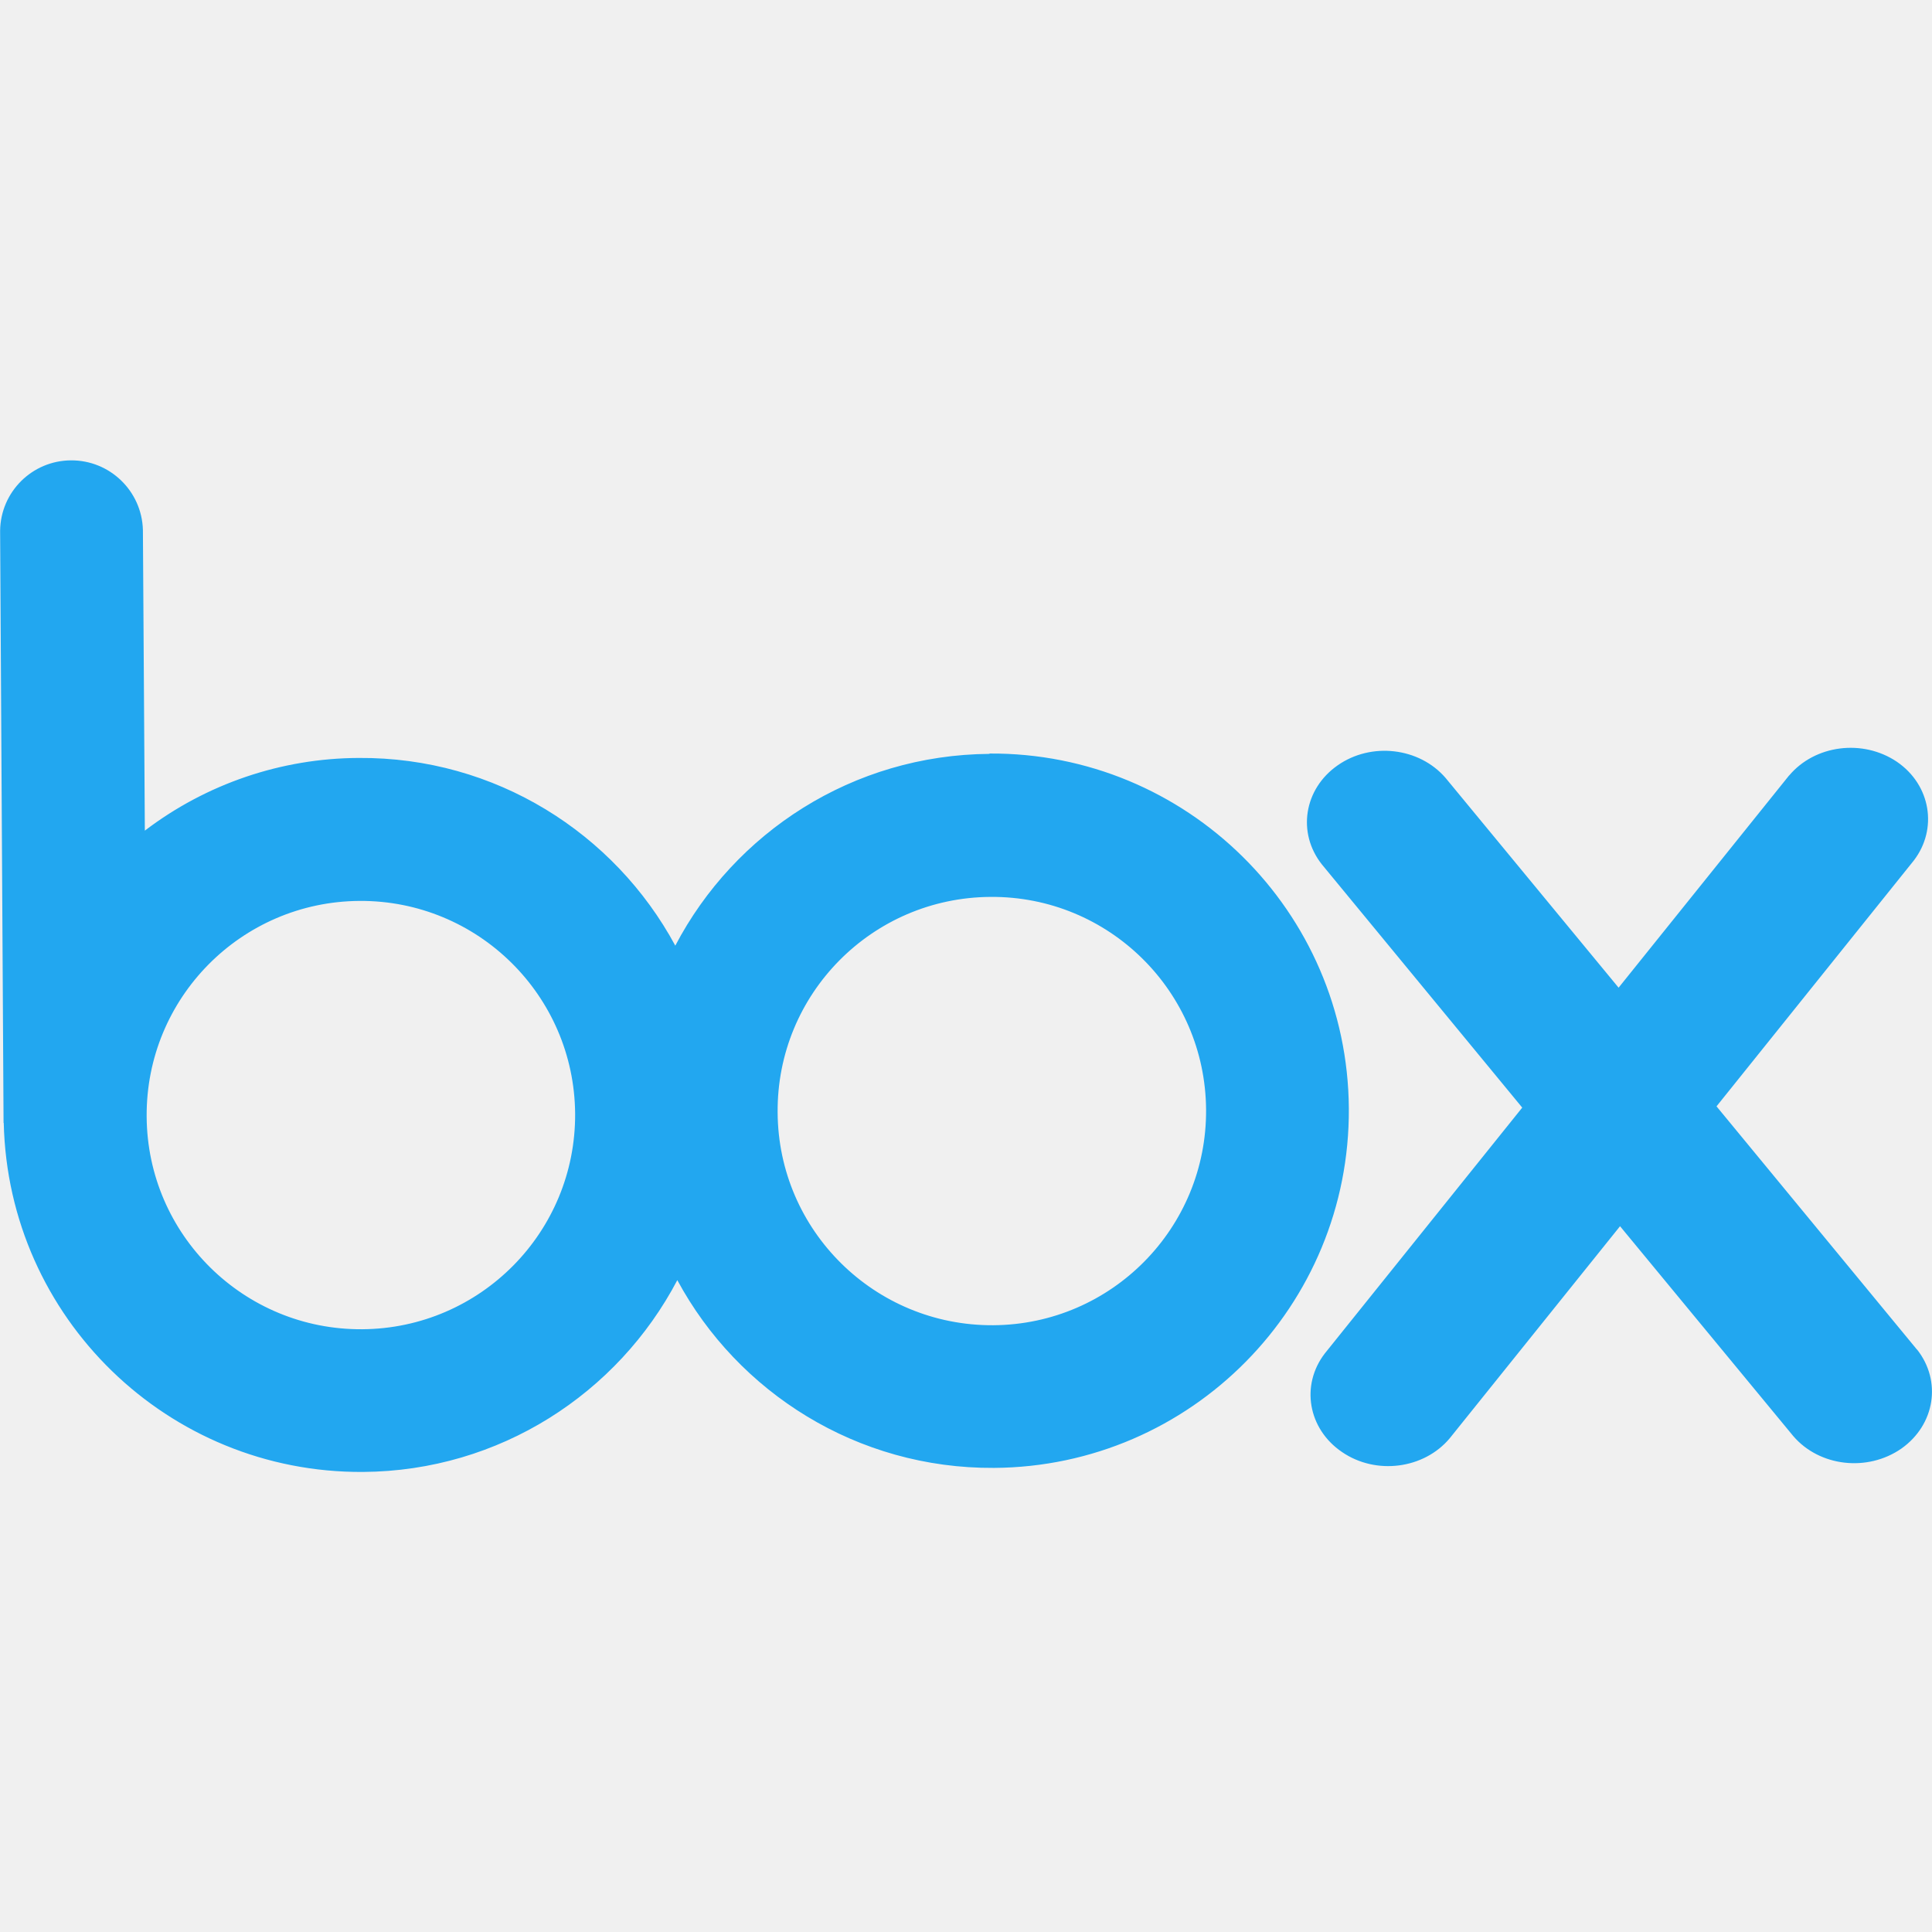
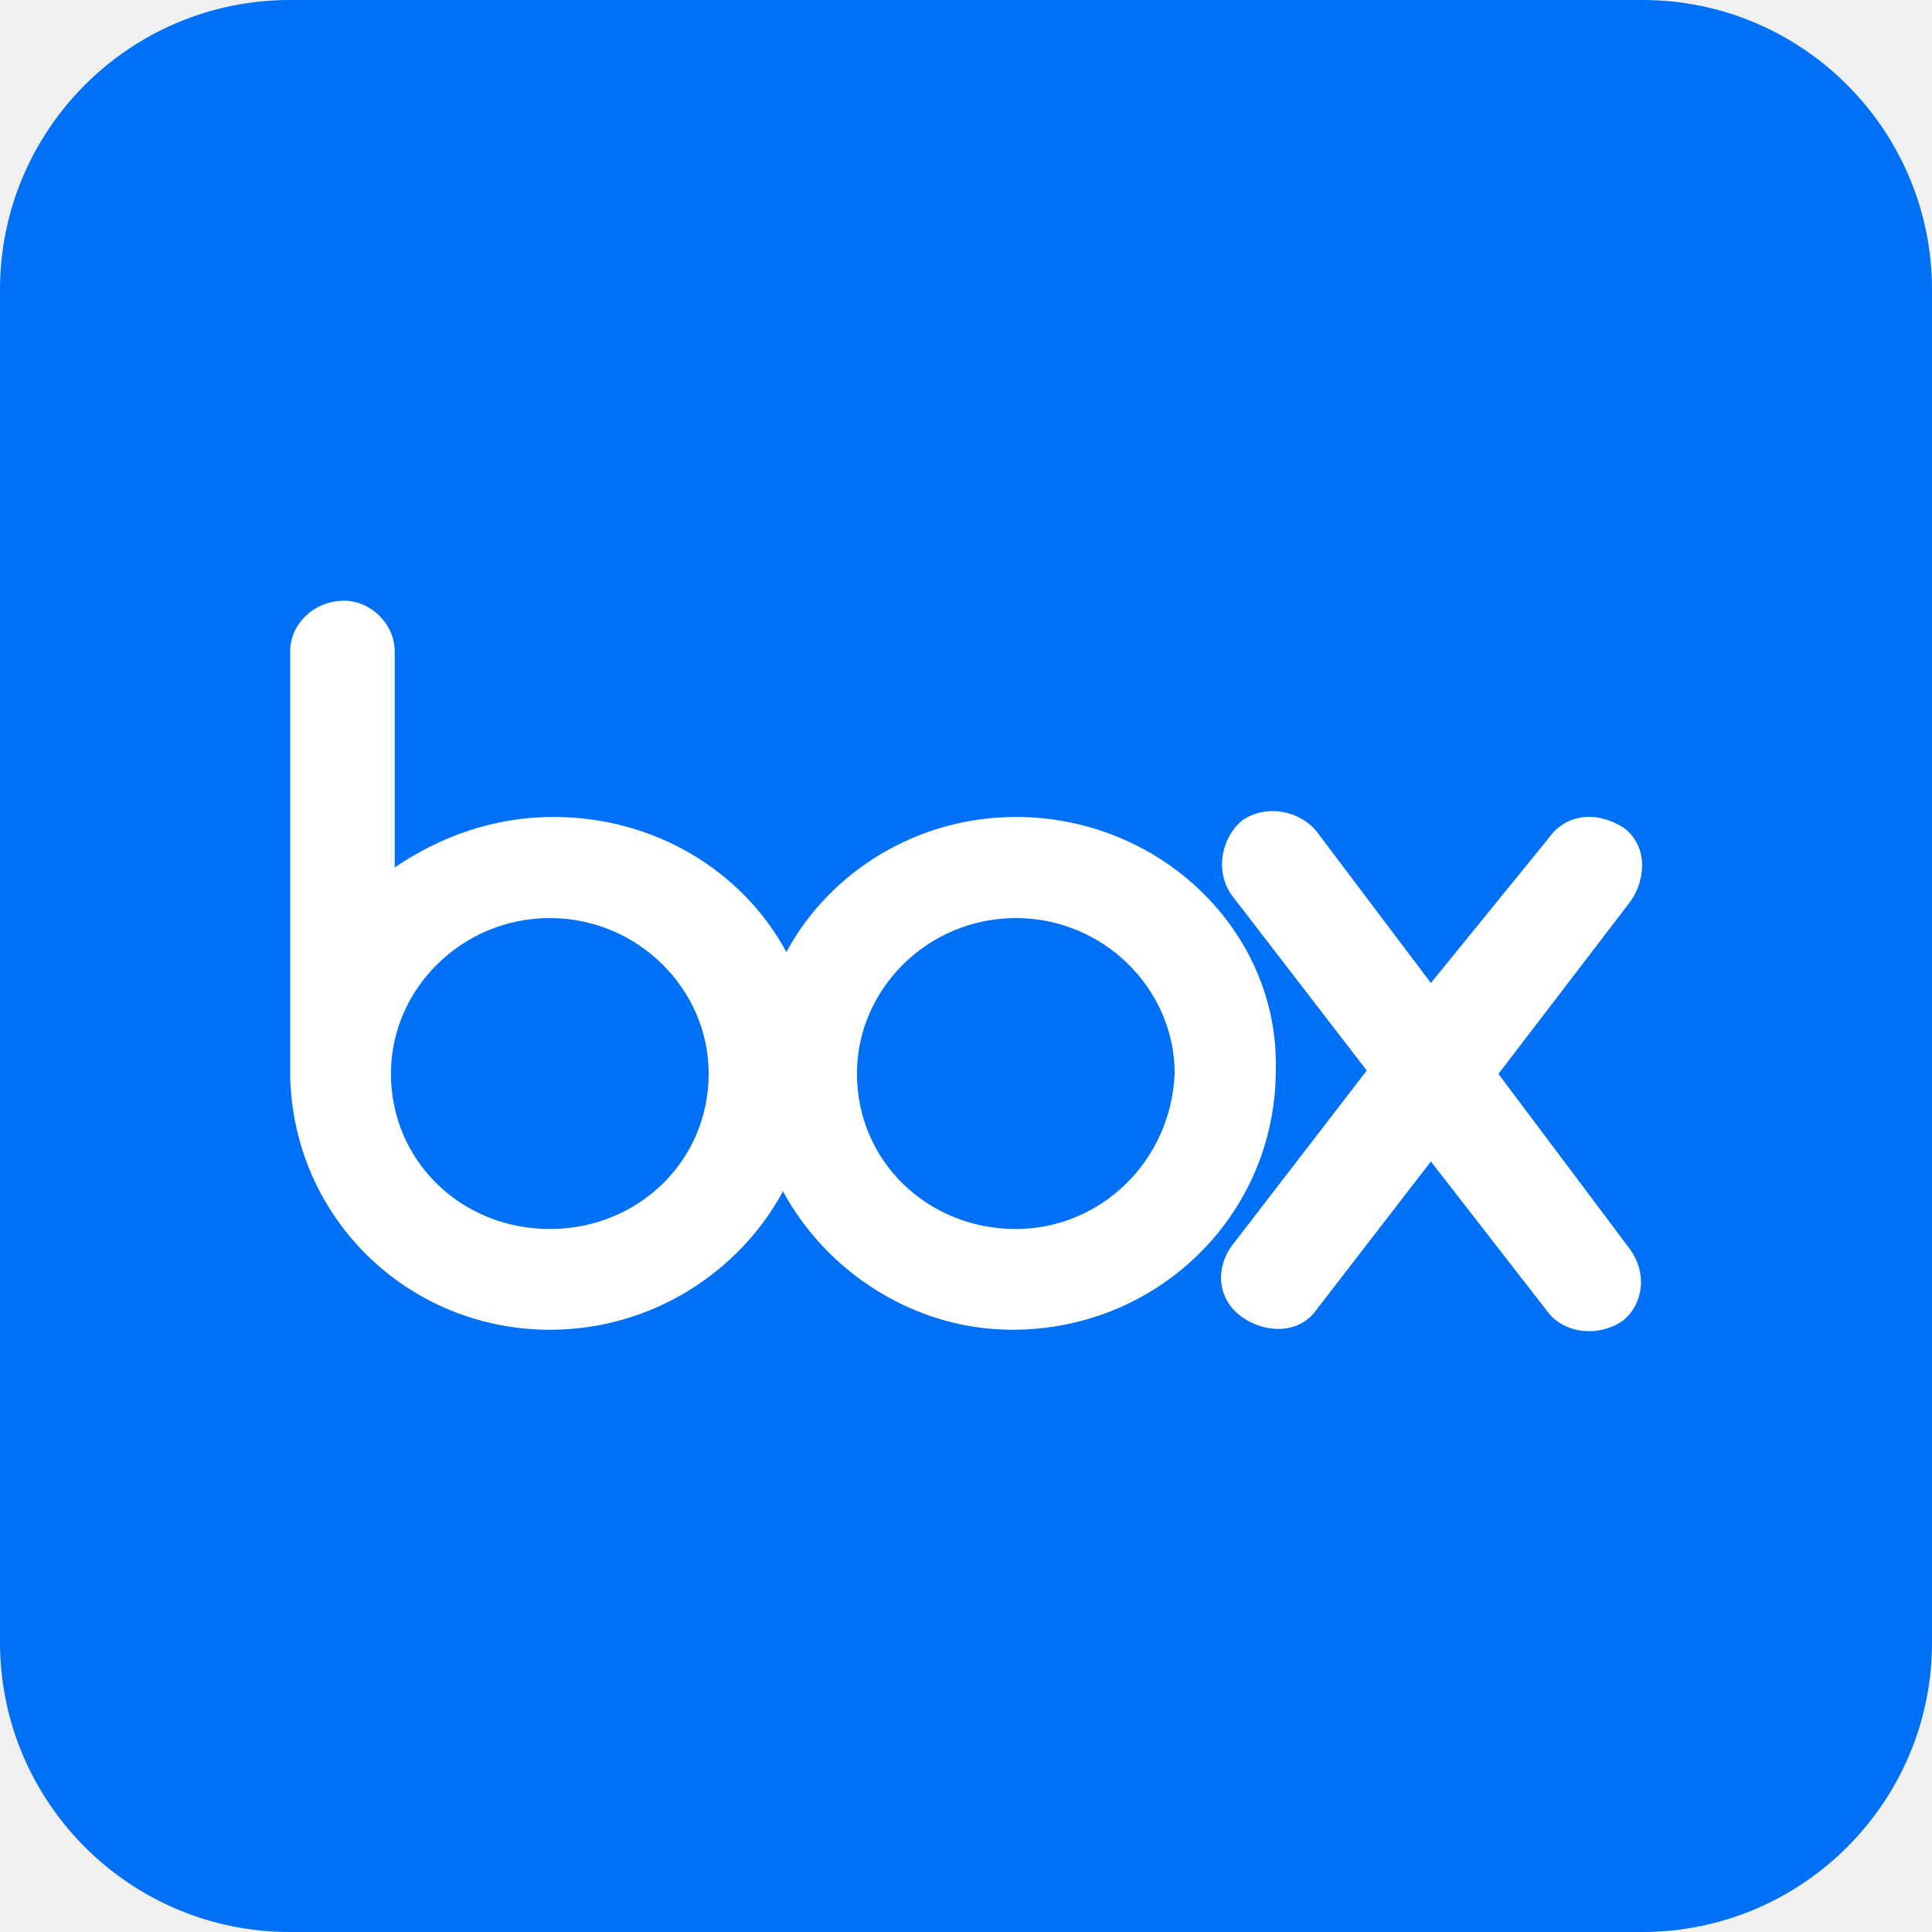
- <svg xmlns="http://www.w3.org/2000/svg" height="64" width="64">
-   <path d="M32.898 43.9c-3.92.02-7.118-3.133-7.138-7.052-.03-3.92 3.127-7.113 7.05-7.137 3.92-.03 7.116 3.127 7.143 7.046s-3.13 7.12-7.053 7.143m-20.9.133c-3.922.027-7.12-3.13-7.142-7.046-.027-3.922 3.13-7.12 7.053-7.143a7.1 7.1 0 0 1 7.141 7.046 7.1 7.1 0 0 1-7.052 7.143m20.78-19.06c-4.533.032-8.447 2.605-10.41 6.353-2.013-3.727-5.96-6.25-10.488-6.218-2.56.01-5.047.856-7.084 2.408l-.064-9.962a2.37 2.37 0 0 0-2.384-2.304 2.36 2.36 0 0 0-2.346 2.333L.118 37.2h.006a11.83 11.83 0 0 0 11.9 11.56c4.528-.03 8.443-2.603 10.413-6.354 2.008 3.725 5.962 6.248 10.49 6.22 6.533-.04 11.795-5.373 11.755-11.907S39.3 24.92 32.774 24.962m30.73 19.747l-6.642-8.06 6.536-8.144c.8-1.045.563-2.502-.56-3.27-1.134-.765-2.718-.56-3.572.457v-.004l-5.648 7.03-5.733-6.95c-.87-1.008-2.46-1.196-3.575-.414-1.12.783-1.346 2.24-.52 3.282l6.636 8.055-6.537 8.14c-.81 1.05-.564 2.503.568 3.27 1.123.77 2.712.563 3.566-.455l5.643-7.026 5.74 6.954c.867 1.01 2.456 1.193 3.58.412 1.117-.79 1.34-2.24.52-3.28" fill="#22a7f0" />
+ <svg xmlns="http://www.w3.org/2000/svg" xml:space="preserve" viewBox="0 0 512 512">
+   <path d="M435.2 512H76.8C34.4 512 0 477.6 0 435.2V76.8C0 34.4 34.4 0 76.8 0h358.5C477.6 0 512 34.4 512 76.8v358.5c0 42.3-34.4 76.7-76.8 76.7" style="fill:#0071f7" />
+   <path d="M432 331.1c4.5 6.3 3.6 14.3-1.8 18.8-6.3 4.5-15.2 3.6-19.7-1.8l-31.3-40.3-30.4 39.4c-4.5 6.3-13.4 6.3-19.7 1.8s-7.2-12.5-2.7-18.8l35.8-46.5-35.8-46.5c-4.5-6.3-2.7-15.2 2.7-19.7 6.3-4.5 15.2-2.7 19.7 2.7l30.4 40.3 31.3-38.5c4.5-6.3 12.5-7.2 19.7-2.7 6.3 4.5 6.3 13.4 1.8 19.7l-34.9 45.6zm-162.8-5.4c-23.3 0-42.1-17.9-42.1-41.2 0-22.4 18.8-41.2 42.1-41.2s42.1 18.8 42.1 41.2c-1 23.3-19.7 41.2-42.1 41.2m-123.5 0c-23.3 0-42.1-17.9-42.1-41.2 0-22.4 18.8-41.2 42.1-41.2s42.1 18.8 42.1 41.2c0 23.3-18.8 41.2-42.1 41.2m123.5-109.2c-25.9 0-49.2 14.3-60.8 35.8-11.6-21.5-34.9-35.8-61.7-35.8-16.1 0-30.4 5.4-42.1 13.4v-57.3c0-7.2-6.3-13.4-13.4-13.4-8.1 0-14.3 6.3-14.3 13.4v112.7c.9 37.6 31.3 67.1 68.9 67.1 26.8 0 50.1-15.2 61.7-36.7 11.6 21.5 34.9 36.7 60.8 36.7 38.5 0 69.8-30.4 69.8-68.9.9-36.5-30.4-67-68.9-67" style="fill:#fff" />
</svg>
